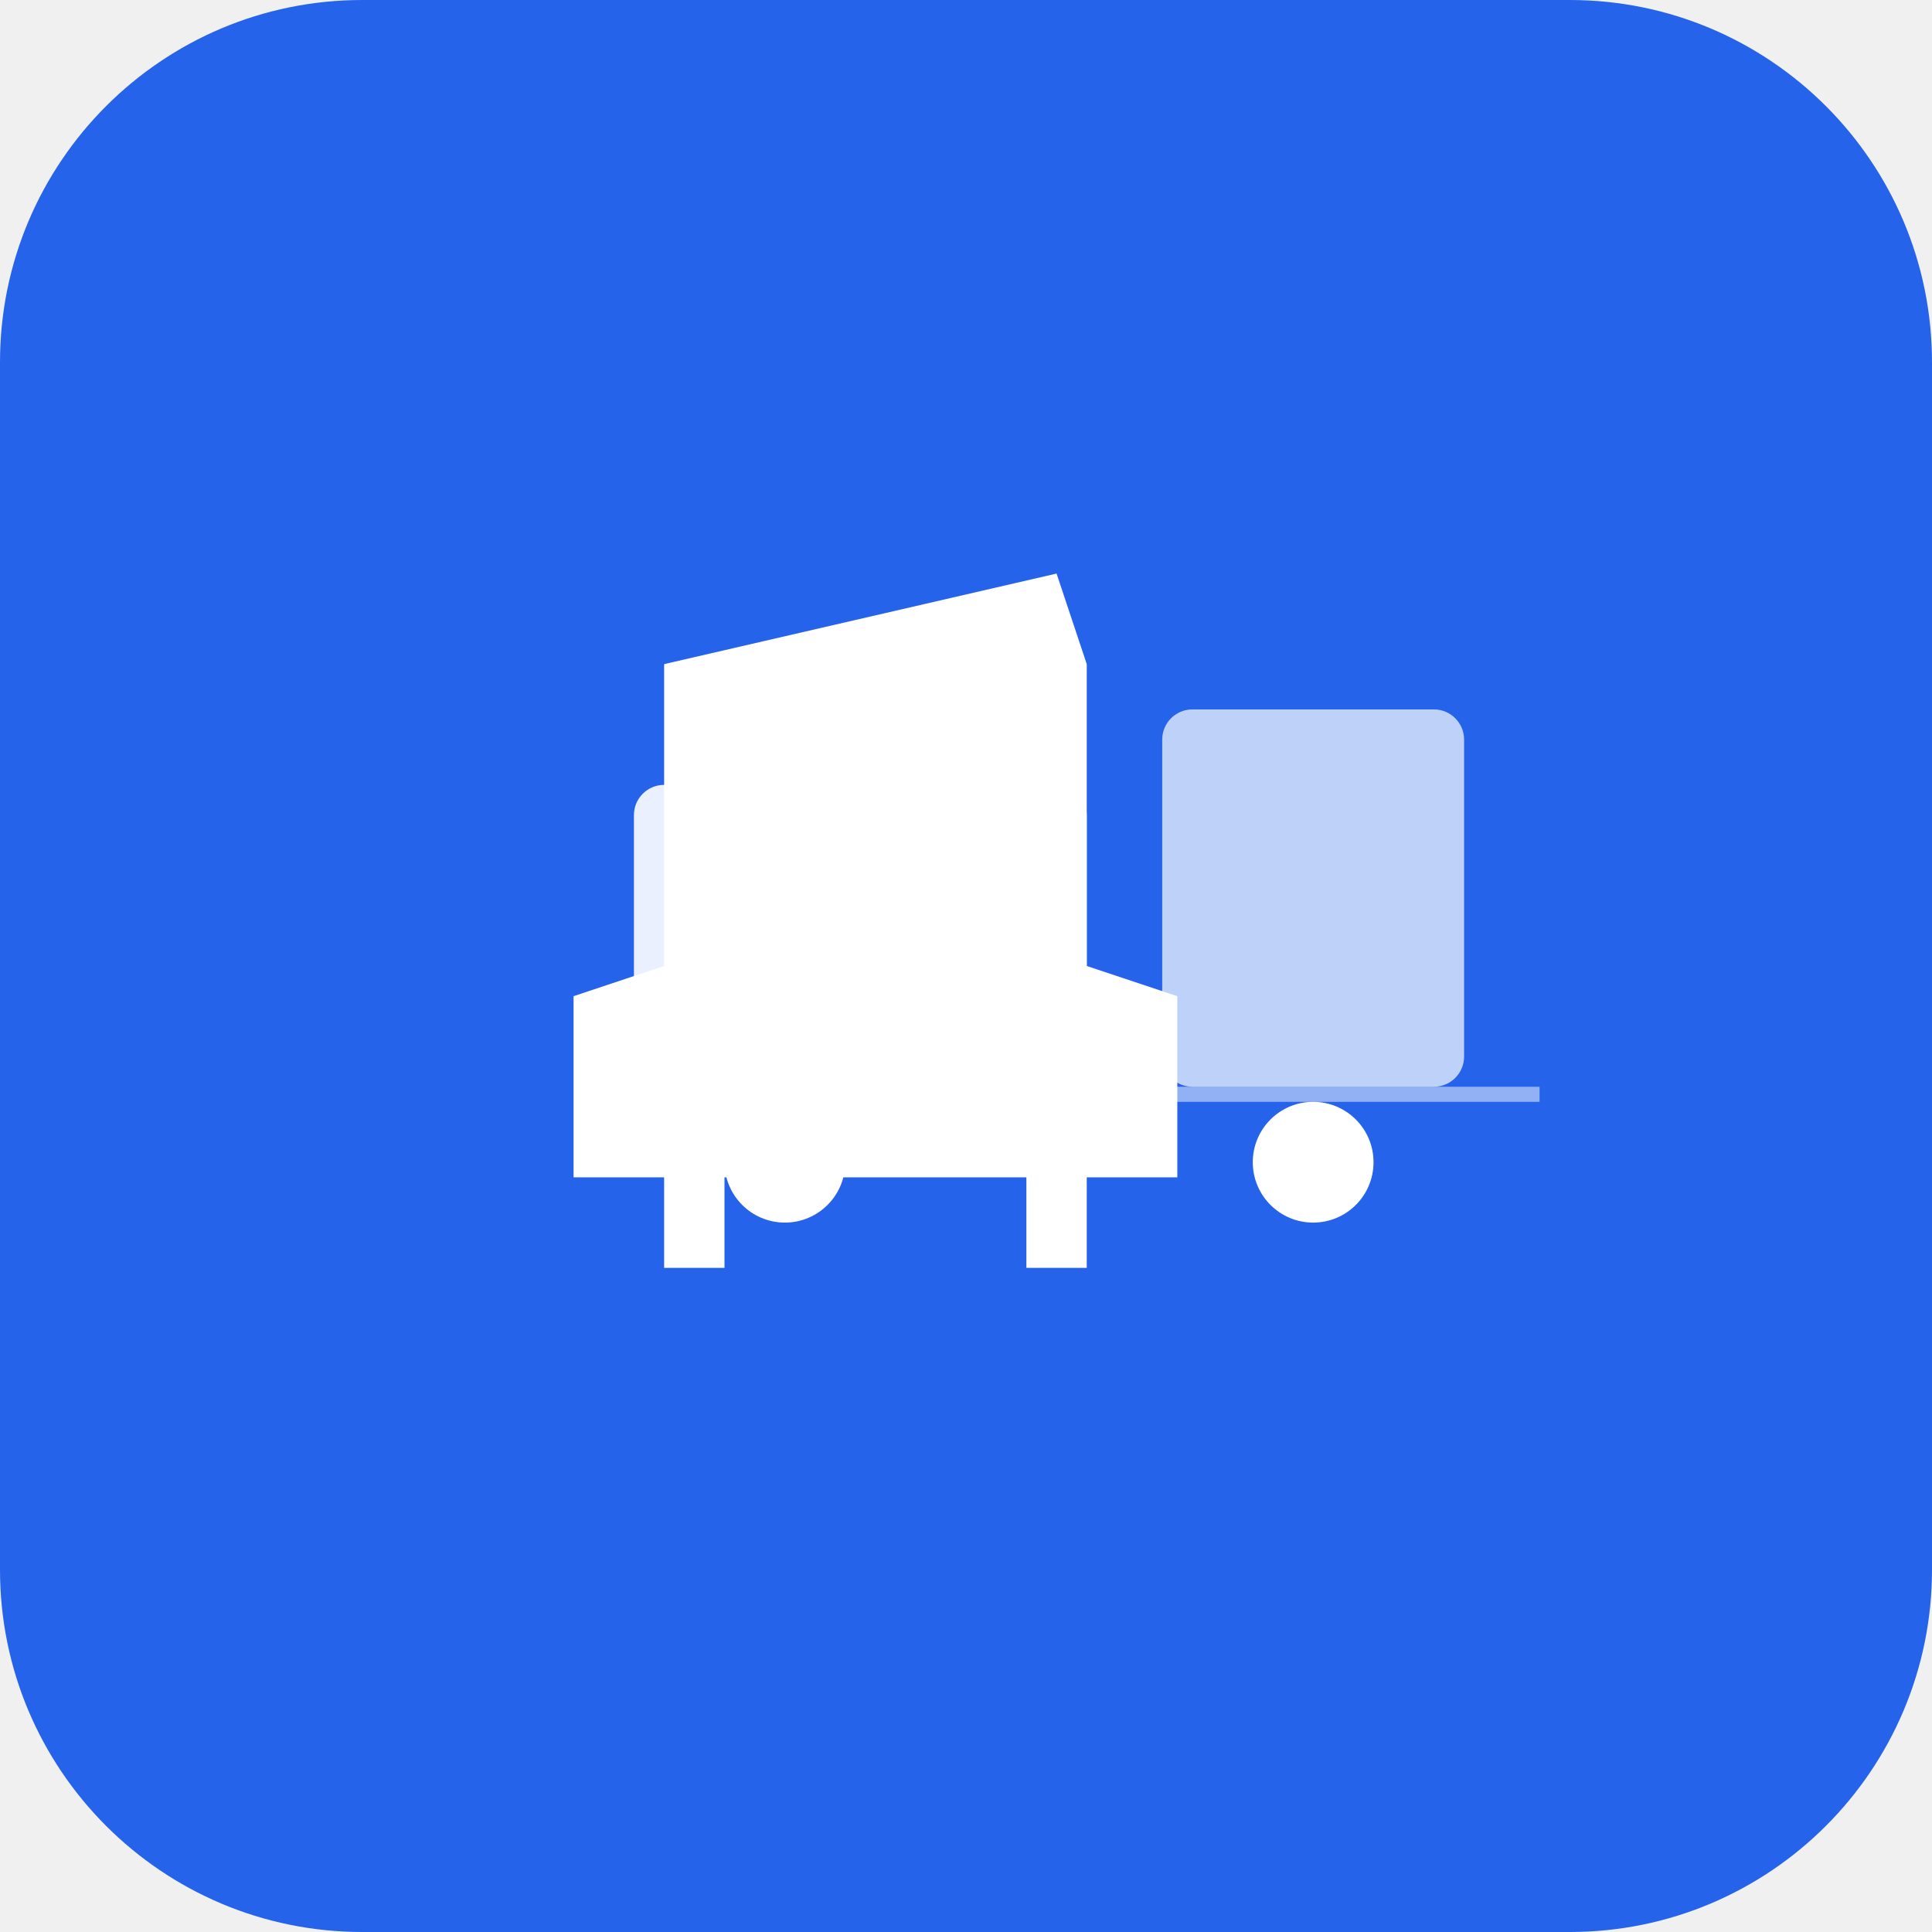
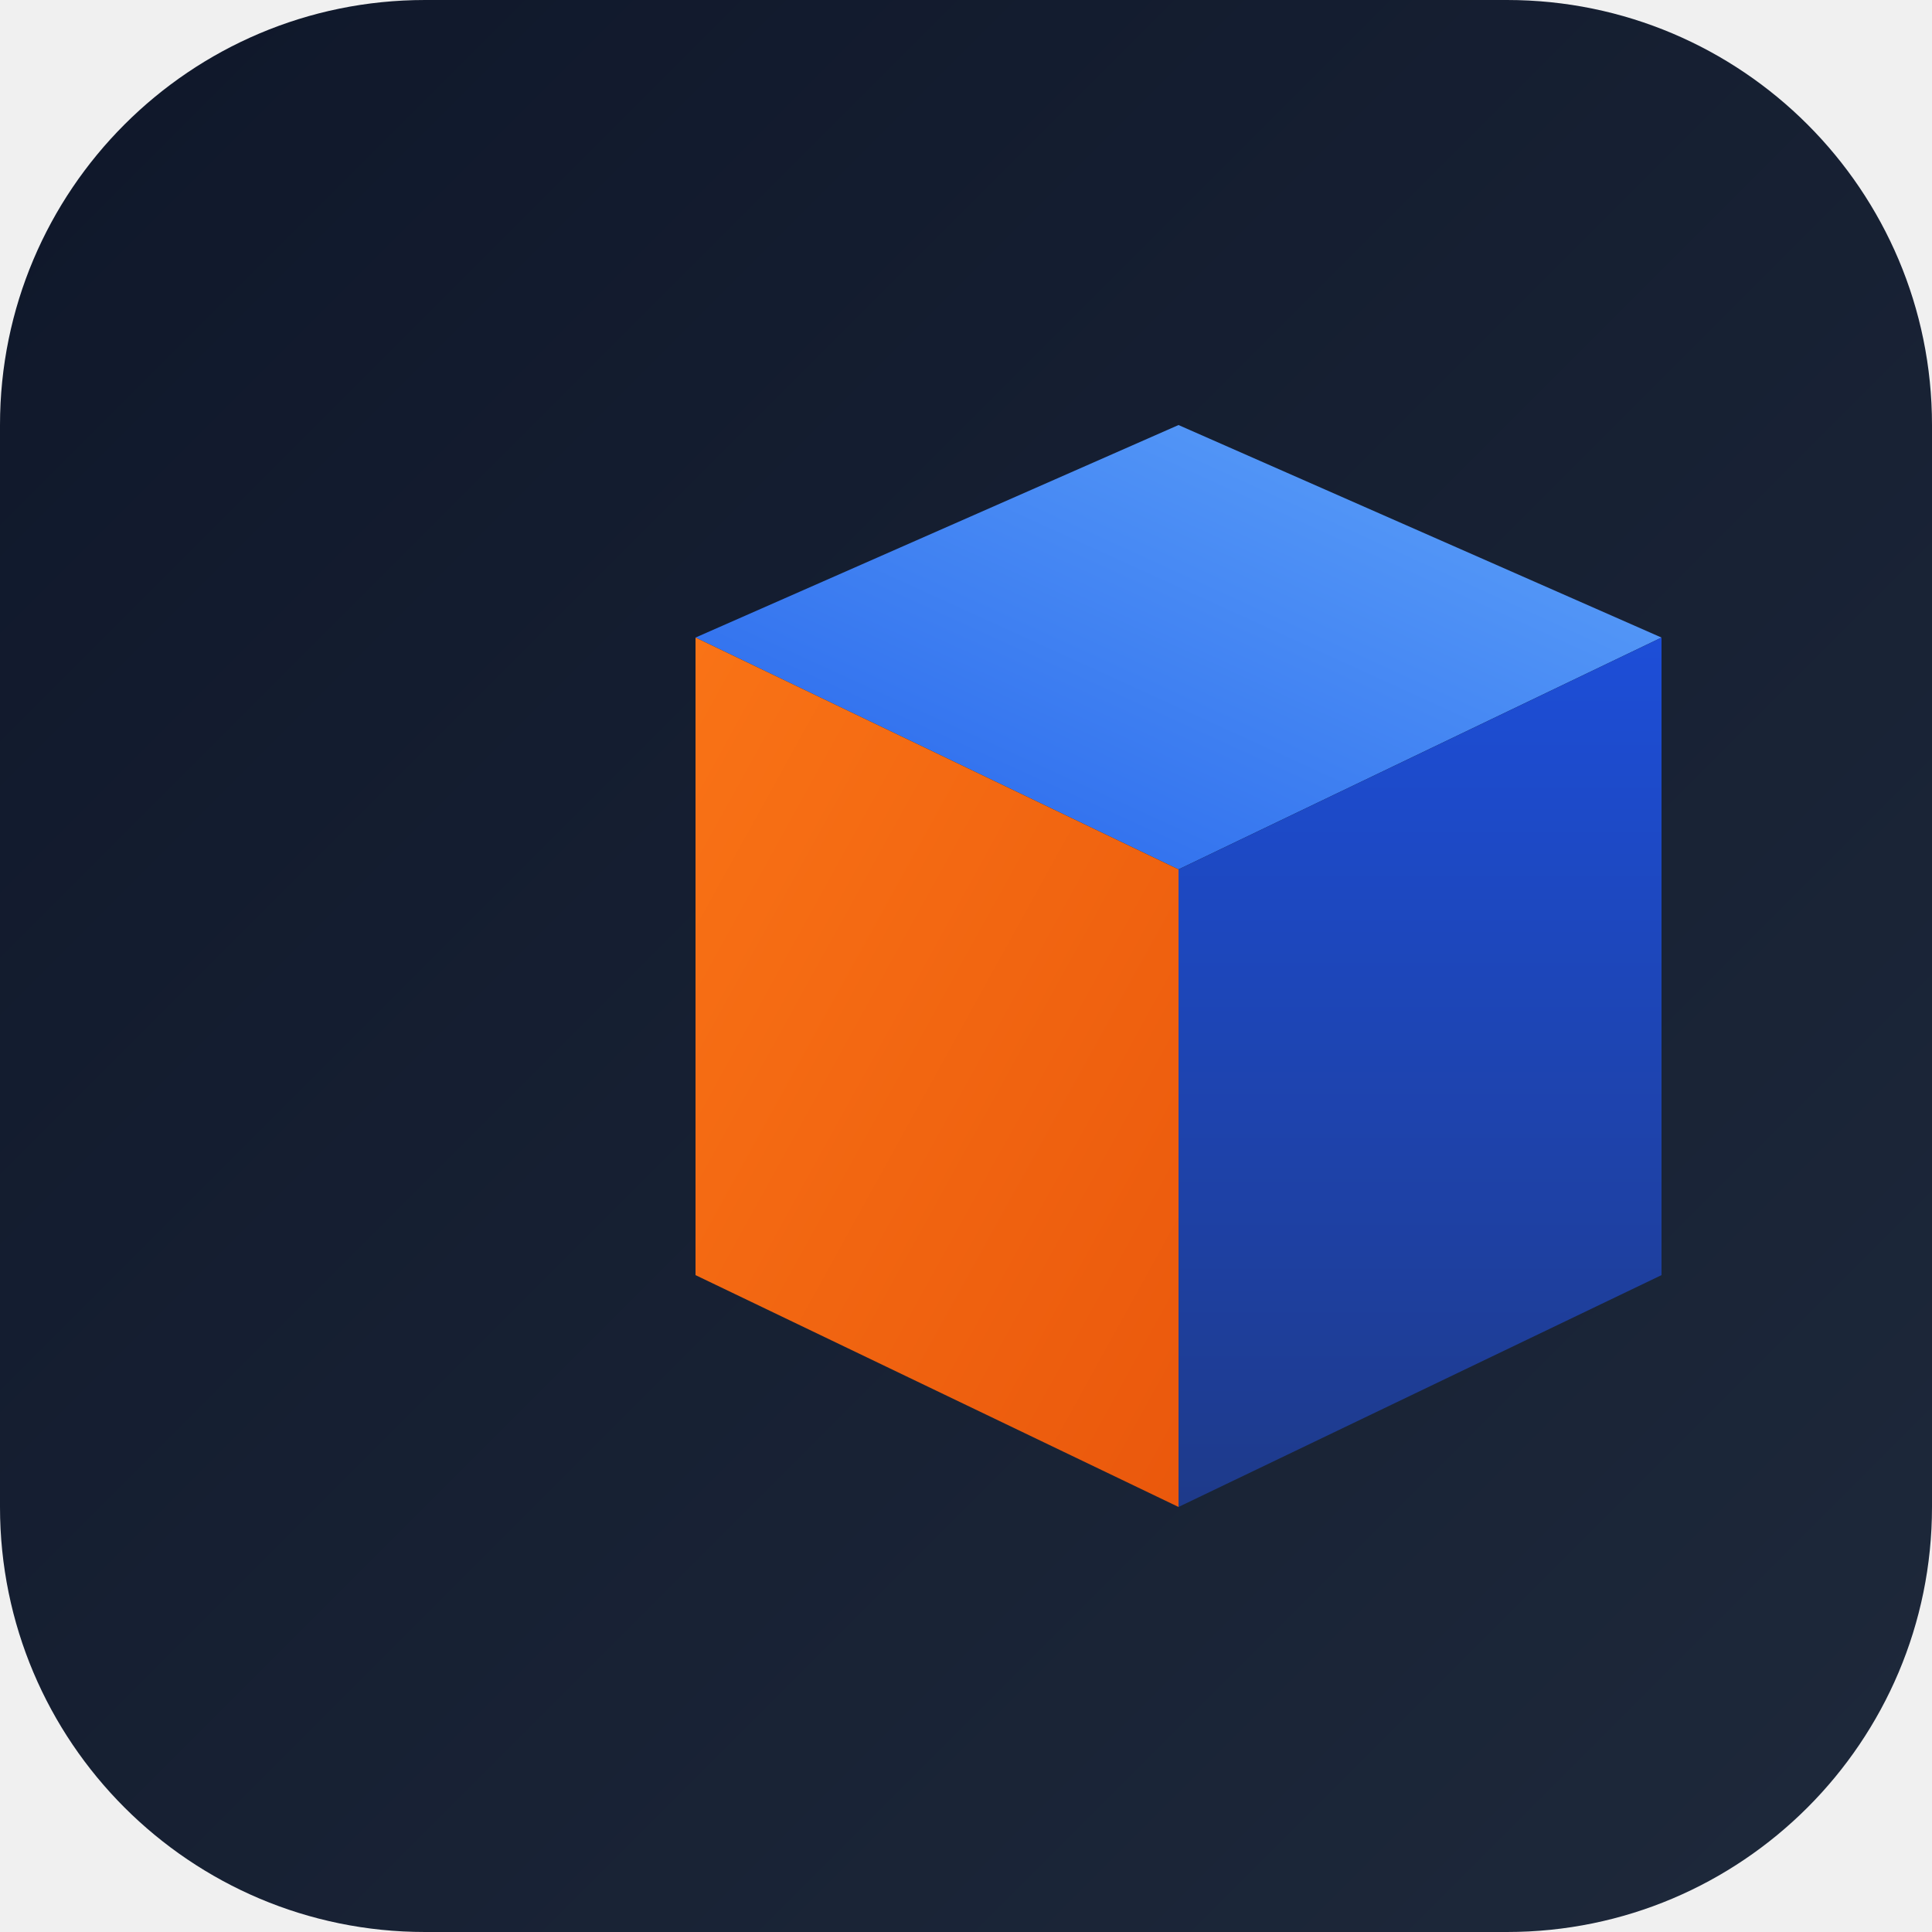
- <svg xmlns="http://www.w3.org/2000/svg" viewBox="0 0 512 512">
-   <rect width="512" height="512" rx="96" fill="#2563eb" />
-   <g transform="translate(128, 128) scale(1)">
-     <path d="M256 0L48 48v160L0 224v96h48v48h32v-48h160v48h32v-48h48v-96l-48-16V48L256 0z" fill="white" transform="scale(0.5) translate(48, 48)" />
-     <rect x="40" y="80" width="120" height="80" rx="8" fill="white" opacity="0.9" />
-     <rect x="180" y="60" width="80" height="100" rx="8" fill="white" opacity="0.7" />
-     <circle cx="80" cy="180" r="16" fill="white" />
-     <circle cx="220" cy="180" r="16" fill="white" />
-     <rect x="40" y="160" width="240" height="4" fill="white" opacity="0.5" />
+ <svg xmlns="http://www.w3.org/2000/svg" viewBox="0 0 100 100" fill="none">
+   <defs>
+     <linearGradient id="fav-bg" x1="0" y1="0" x2="1" y2="1">
+       <stop offset="0%" stop-color="#0f172a" />
+       <stop offset="100%" stop-color="#1e293b" />
+     </linearGradient>
+     <linearGradient id="fav-top-grad" x1="0" y1="1" x2="1" y2="0">
+       <stop offset="0%" stop-color="#2563EB" />
+       <stop offset="100%" stop-color="#60A5FA" />
+     </linearGradient>
+     <linearGradient id="fav-right-grad" x1="0" y1="0" x2="0" y2="1">
+       <stop offset="0%" stop-color="#1D4ED8" />
+       <stop offset="100%" stop-color="#1E3A8A" />
+     </linearGradient>
+     <linearGradient id="fav-left-grad" x1="0" y1="0" x2="1" y2="1">
+       <stop offset="0%" stop-color="#F97316" />
+       <stop offset="100%" stop-color="#EA580C" />
+     </linearGradient>
+     <linearGradient id="fav-speed-grad" x1="0" y1="0" x2="1" y2="0">
+       <stop offset="0%" stop-color="#F97316" stop-opacity="0.1" />
+       <stop offset="50%" stop-color="#F97316" stop-opacity="0.6" />
+       <stop offset="100%" stop-color="#F97316" stop-opacity="1" />
+     </linearGradient>
+   </defs>
+   <rect width="100" height="100" rx="22" fill="url(#fav-bg)" />
+   <g transform="translate(1, 0)">
+     <path d="M 8,37 L 33,37" stroke="url(#fav-speed-grad)" stroke-width="3.5" stroke-linecap="round" />
+     <path d="M 4,47 L 41,47" stroke="url(#fav-speed-grad)" stroke-width="4.5" stroke-linecap="round" />
+     <path d="M 10,57 L 36,57" stroke="url(#fav-speed-grad)" stroke-width="4.5" stroke-linecap="round" />
+     <path d="M 16,67 L 31,67" stroke="url(#fav-speed-grad)" stroke-width="3.5" stroke-linecap="round" />
+     <polygon points="60,22 85,33 60,45 35,33" fill="url(#fav-top-grad)" />
+     <polygon points="60,45 85,33 85,66 60,78" fill="url(#fav-right-grad)" />
+     <polygon points="35,33 60,45 60,78 35,66" fill="url(#fav-left-grad)" />
  </g>
</svg>
